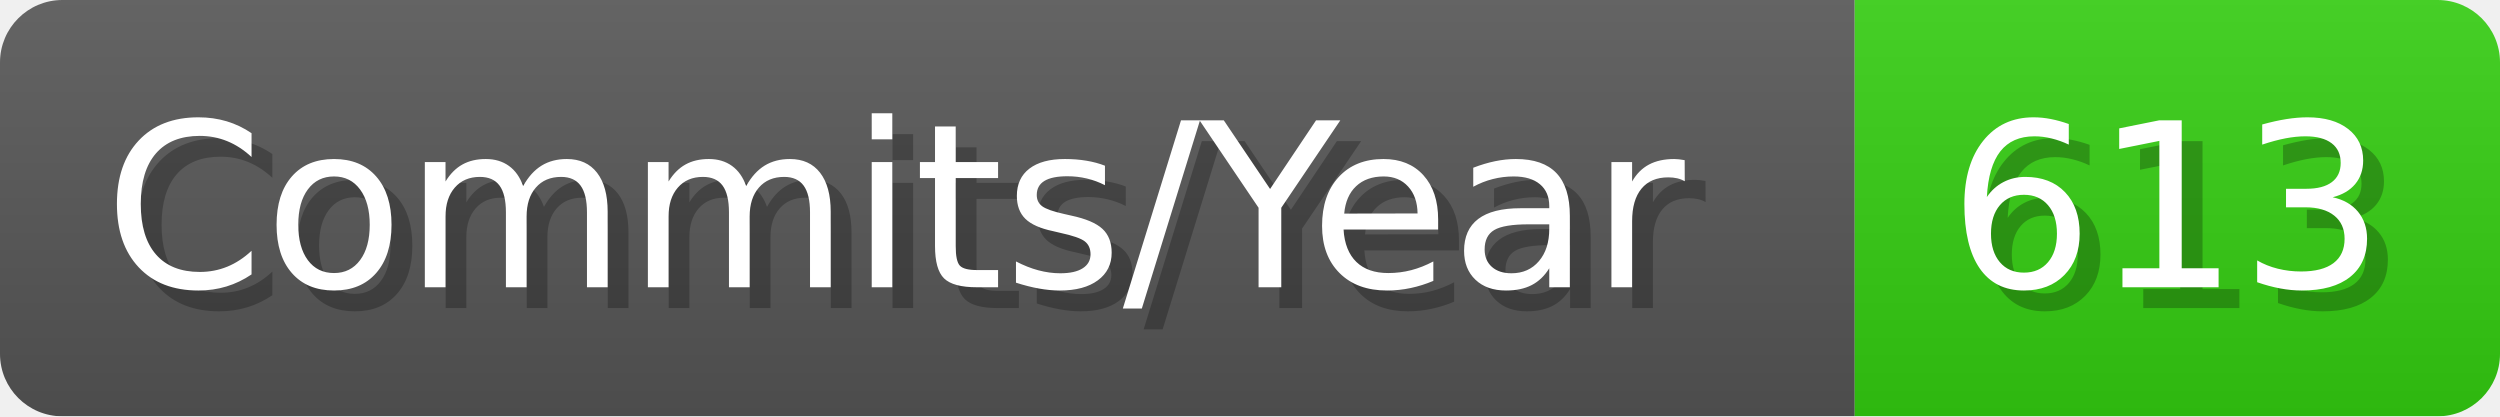
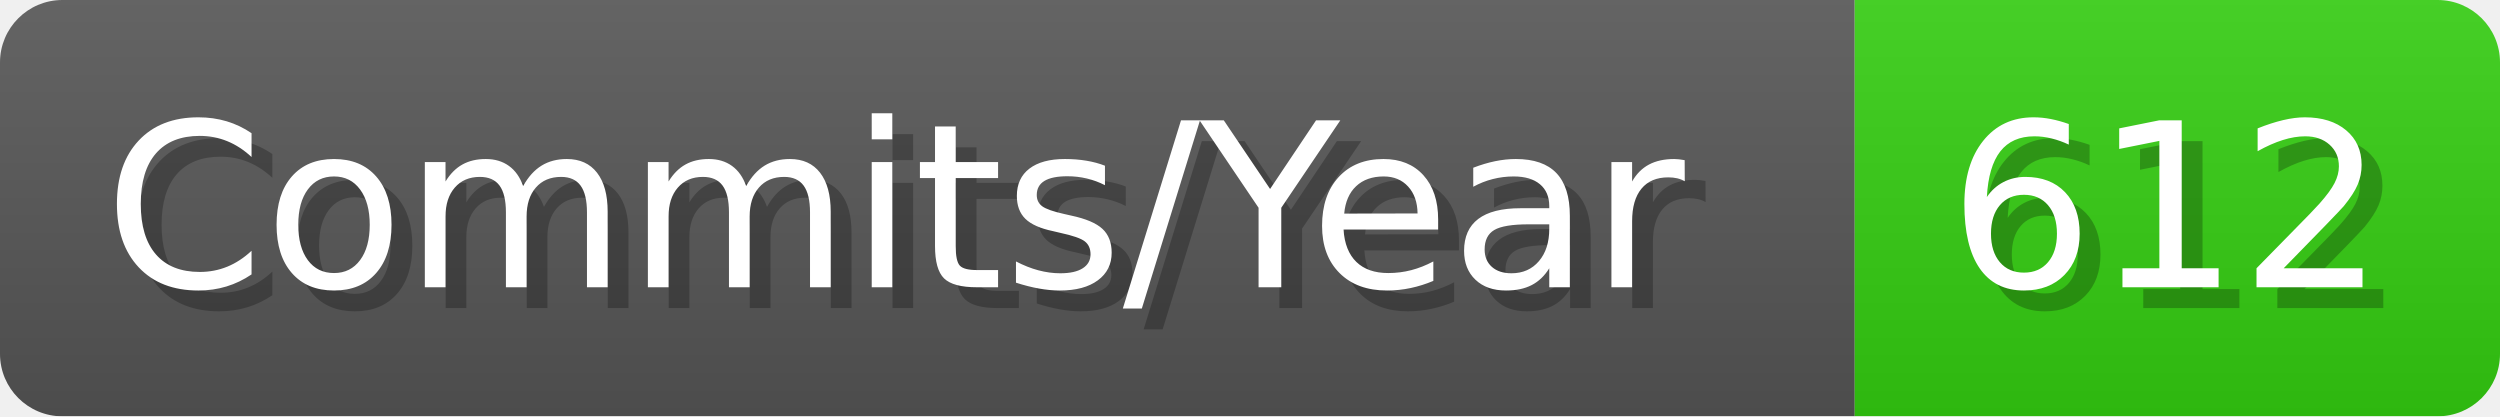
- <svg xmlns="http://www.w3.org/2000/svg" width="120.1" height="20" viewBox="0 0 1201 200" role="img" aria-label="Commits/Year: 613">
+ <svg xmlns="http://www.w3.org/2000/svg" width="120.1" height="20" viewBox="0 0 1201 200" role="img" aria-label="Commits/Year: 612">
  <linearGradient id="aUPdi" x2="0" y2="100%">
    <stop offset="0" stop-opacity=".1" stop-color="#EEE" />
    <stop offset="1" stop-opacity=".1" />
  </linearGradient>
  <mask id="WfAiQ">
    <rect width="1201" height="200" rx="30" fill="#FFF" />
  </mask>
  <g mask="url(#WfAiQ)">
    <rect width="891" height="200" fill="#555" />
    <rect width="310" height="200" fill="#3C1" x="891" />
    <rect width="1201" height="200" fill="url(#aUPdi)" />
  </g>
  <g aria-hidden="true" fill="#fff" text-anchor="start" font-family="Verdana,DejaVu Sans,sans-serif" font-size="110">
    <text x="60" y="148" textLength="791" fill="#000" opacity="0.25">Commits/Year</text>
    <text x="50" y="138" textLength="791">Commits/Year</text>
-     <text x="946" y="148" textLength="210" fill="#000" opacity="0.25">613</text>
-     <text x="936" y="138" textLength="210">613</text>
+     <text x="946" y="148" textLength="210" fill="#000" opacity="0.25">612</text>
+     <text x="936" y="138" textLength="210">612</text>
  </g>
</svg>
